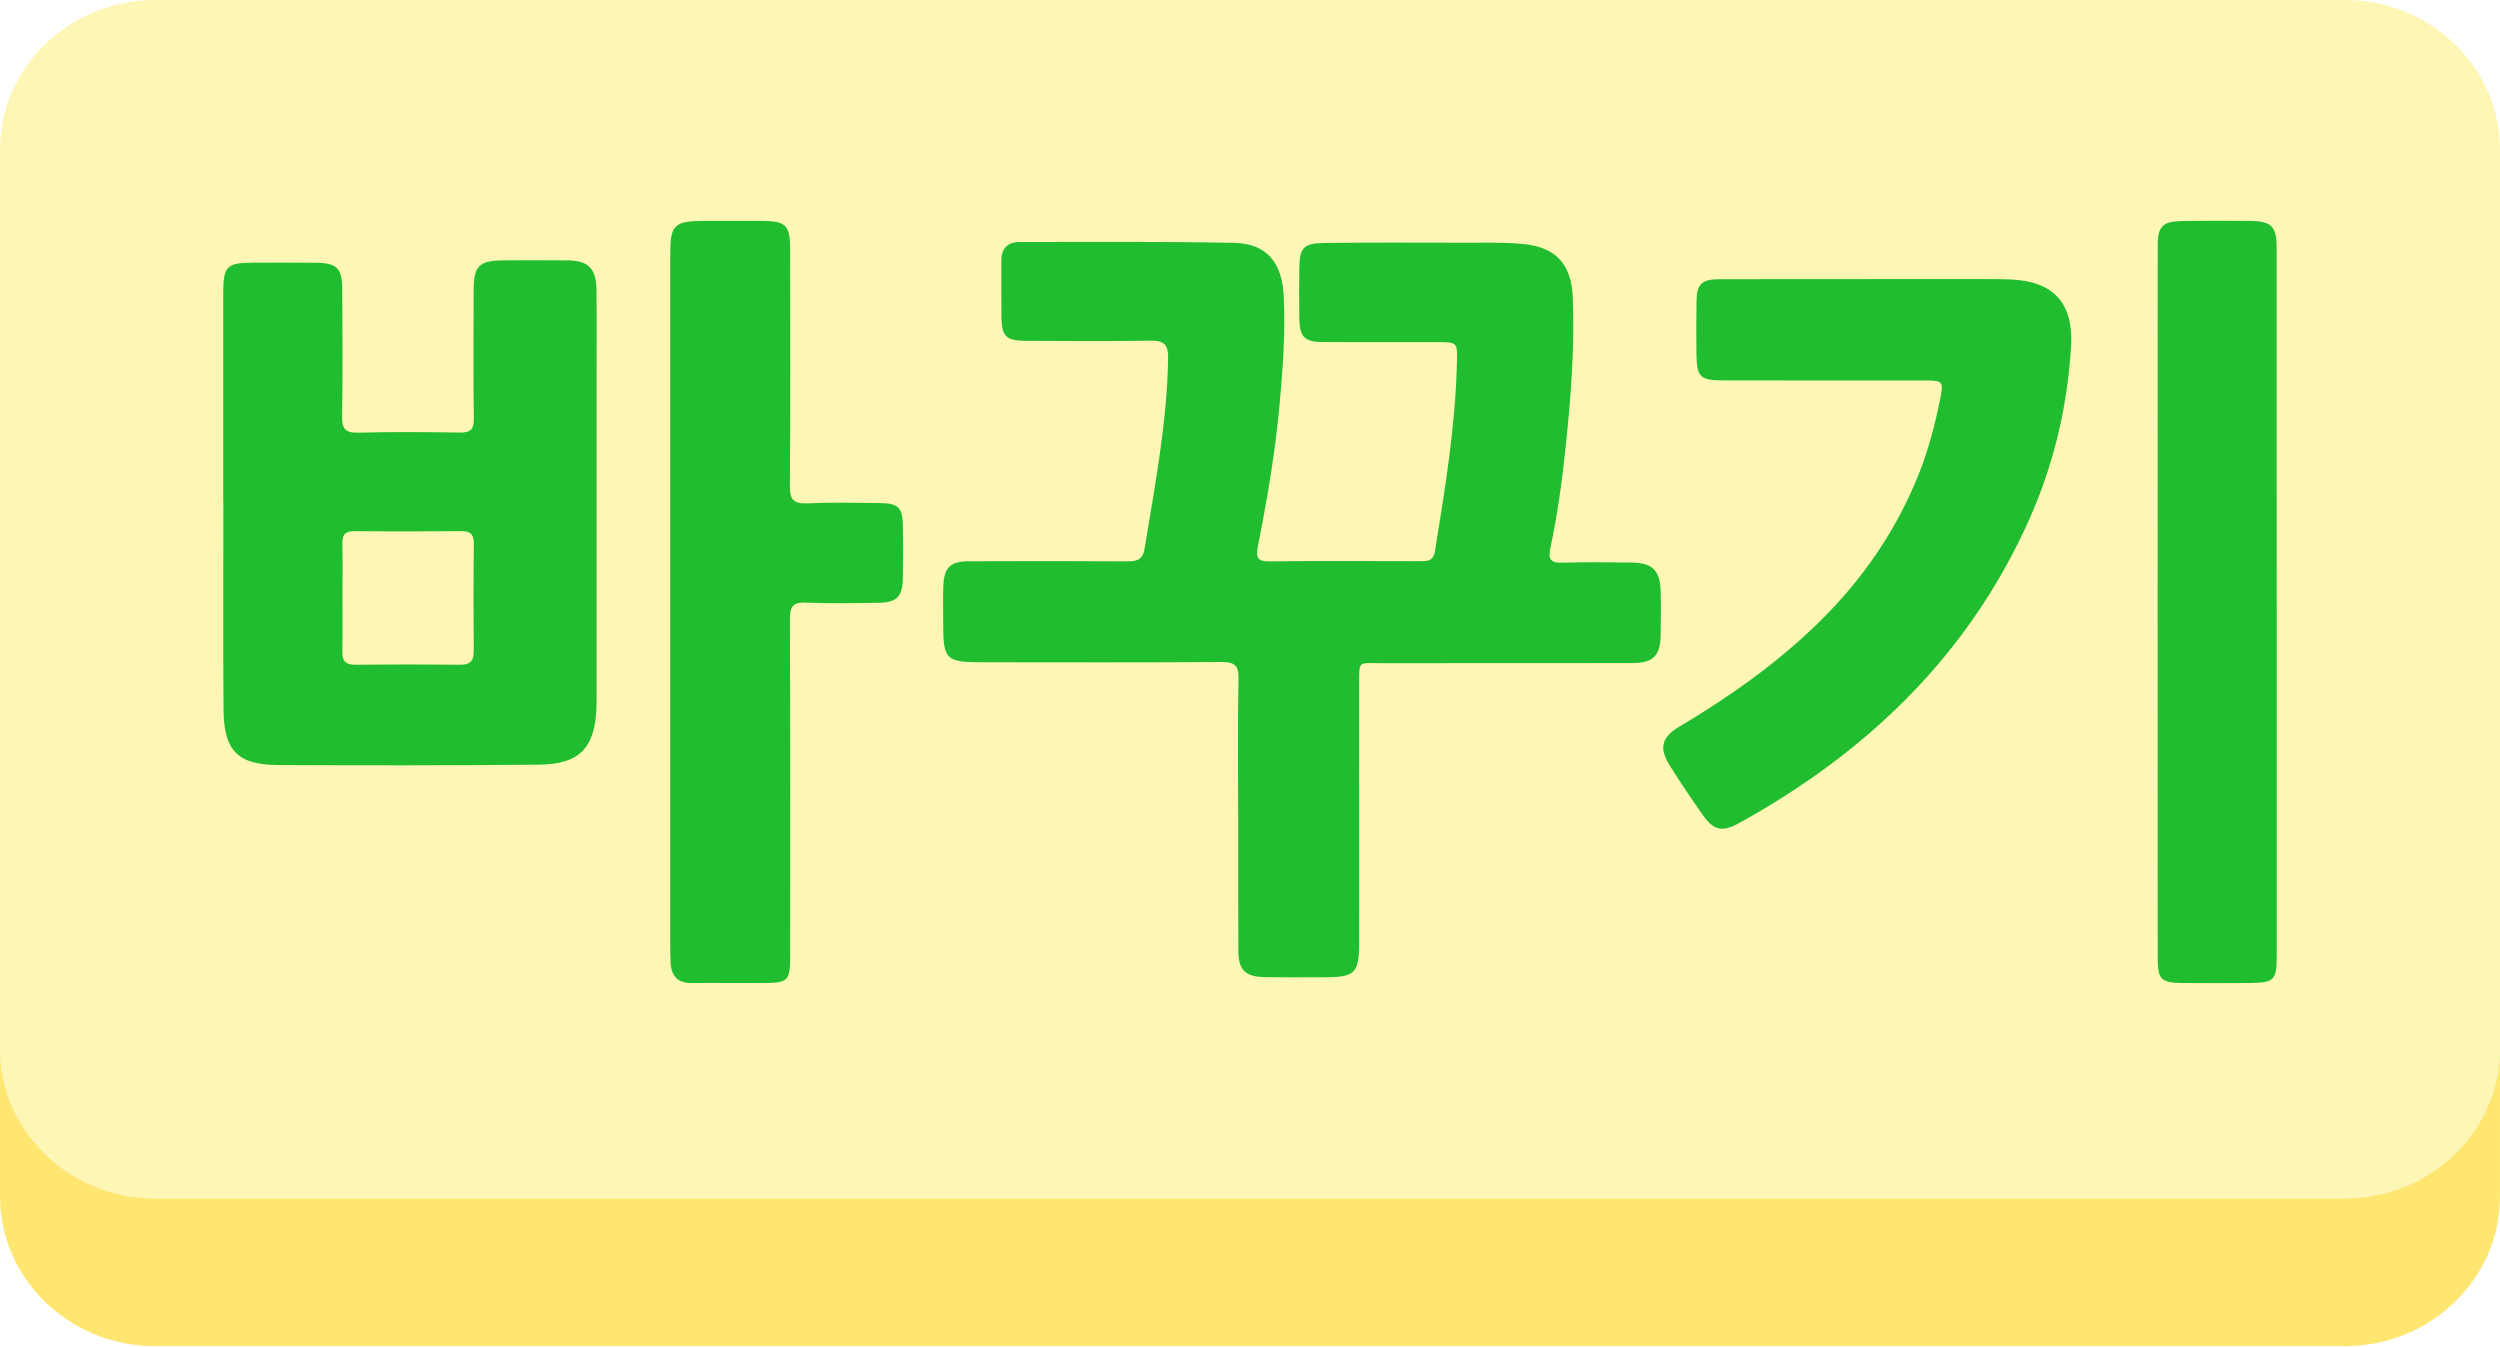
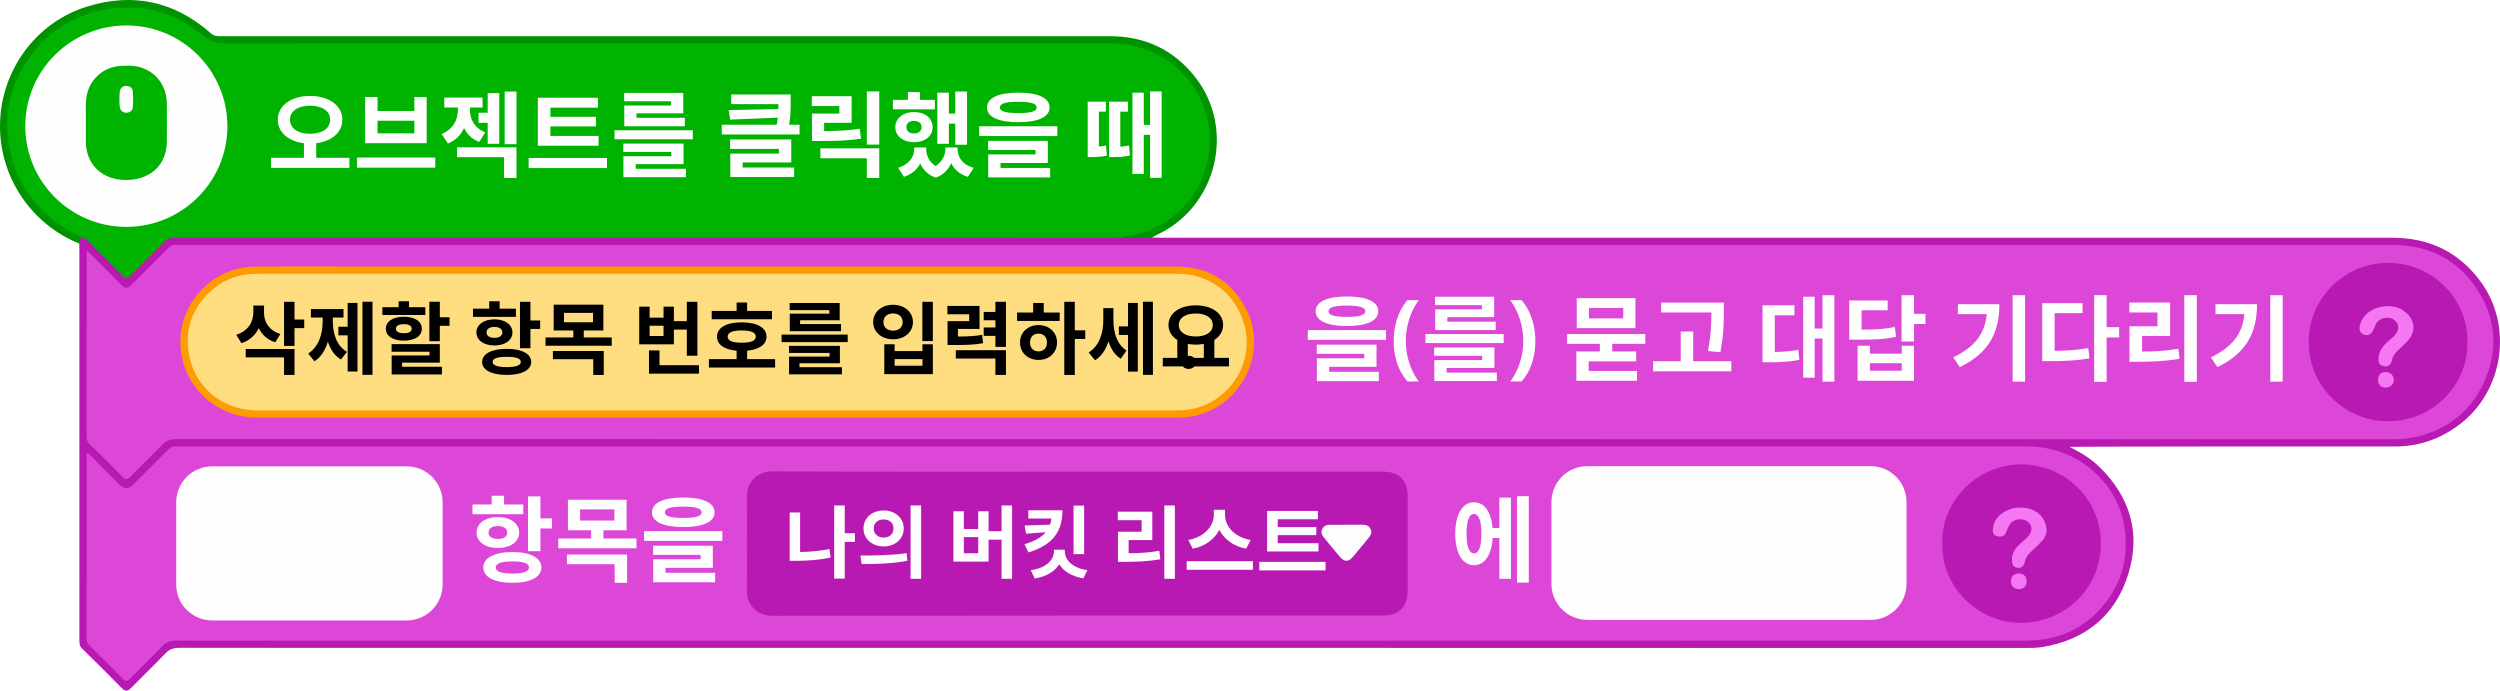
- <svg xmlns="http://www.w3.org/2000/svg" id="_레이어_1" data-name="레이어 1" viewBox="0 0 65 35">
+ <svg xmlns="http://www.w3.org/2000/svg" id="_레이어_1" data-name="레이어 1" viewBox="0 0 695 192">
  <defs>
    <style>
-       .cls-1 {
-         fill: #fee671;
+       .cls-1, .cls-2, .cls-3 {
+         fill: #fefefe;
      }

-       .cls-1, .cls-2, .cls-3 {
+       .cls-1, .cls-4, .cls-5, .cls-6, .cls-7, .cls-8, .cls-9, .cls-10, .cls-11, .cls-12, .cls-13 {
        stroke-width: 0px;
      }

-       .cls-2 {
-         fill: #fdf6b5;
+       .cls-14 {
+         letter-spacing: -.022em;
      }

-       .cls-3 {
-         fill: #1fbd2f;
+       .cls-2 {
+         font-size: 25.949px;
+       }
+ 
+       .cls-2, .cls-3, .cls-15 {
+         font-family: Pretendard-SemiBold-KSCpc-EUC-H, Pretendard;
+         font-weight: 600;
+       }
+ 
+       .cls-4 {
+         fill: #dc47d7;
+       }
+ 
+       .cls-5 {
+         fill: #fefdfe;
+       }
+ 
+       .cls-6 {
+         fill: #b719b2;
+       }
+ 
+       .cls-3, .cls-15 {
+         font-size: 21.957px;
+       }
+ 
+       .cls-7 {
+         fill: #fafdfa;
+       }
+ 
+       .cls-8 {
+         fill: #f577f1;
+       }
+ 
+       .cls-9 {
+         fill: #fedd81;
+       }
+ 
+       .cls-10 {
+         fill: #f677f2;
+       }
+ 
+       .cls-11 {
+         fill: #fe9b00;
+       }
+ 
+       .cls-12 {
+         fill: #00b300;
+       }
+ 
+       .cls-13 {
+         fill: #009300;
      }
    </style>
  </defs>
  <g>
-     <path class="cls-2" d="m60.966,0H4.034C1.806,0,0,1.744,0,3.895v23.369c0,2.151,1.806,3.895,4.034,3.895h56.931c2.228,0,4.034-1.744,4.034-3.895V3.895c0-2.151-1.806-3.895-4.034-3.895Z" />
-     <path class="cls-1" d="m60.966,31.159H4.034c-2.228,0-4.034-1.744-4.034-3.895v3.841c0,2.151,1.806,3.895,4.034,3.895h56.931c2.228,0,4.034-1.744,4.034-3.895v-3.841c0,2.151-1.806,3.895-4.034,3.895Z" />
+     <path class="cls-6" d="m320.261,66.032c.78.018,1.56.053,2.34.053,114.144.002,228.288.003,342.432.002,10.215,0,18.479,3.908,24.565,12.171,9.068,12.309,6.431,30.381-5.75,39.667-5.458,4.161-11.573,6.29-18.461,6.191-2.43-.035-87.551-.006-90.027.122,3.099,1.555,6.015,3.319,8.468,5.751,8.408,8.336,11.318,18.332,7.839,29.585-3.56,11.516-11.775,18.221-23.748,20.279-1.778.306-3.552.274-5.332.274-198.511.005-314.333.007-512.844-.031-1.586,0-2.685.442-3.77,1.57-3.125,3.249-6.39,6.363-9.541,9.588-.951.973-1.627,1.013-2.601.021-3.626-3.695-7.295-7.348-11.003-10.961-.751-.732-.76-1.525-.76-2.419.005-36.011.005-72.022.002-108.033,0-.721-.035-1.442-.053-2.164-.452-1.008-.162-1.649.94-1.892,1.174.042,1.908.838,2.658,1.576,2.658,2.616,5.28,5.27,7.936,7.888,1.448,1.428,1.679,1.433,3.114.024,2.661-2.613,5.309-5.24,7.923-7.9,1.252-1.274,2.678-1.944,4.474-1.836.611.037,1.226.003,1.84.003,86.821-.004,173.642.007,260.462-.006.279,0,.558-.004.836.027,1.89.088,3.779-.012,5.669-.019.817-.003,1.685-.14,2.391.469Z" />
+     <path class="cls-13" d="m320.261,66.032h-8.084c.277-.922,1.135-.766,1.786-.9,8.831-1.816,15.282-6.689,19.27-14.777,5.735-11.632,1.461-26.549-9.566-33.481-4.664-2.932-9.735-4.318-15.225-4.317-82.028.003-164.057-.006-246.085.04-2.483.001-4.347-.645-6.295-2.299C44.728.668,27.834-.454,15.004,9.511,2.899,18.913-.948,35.427,5.703,49.172c3.245,6.706,8.234,11.819,14.963,15.186.795.398,1.871.553,2.075,1.704-.654.363-.69.998-.722,1.634C8.395,62.223-.426,48.731.016,34.04.456,19.385,9.998,6.282,24.085,1.861c12.755-4.003,24.418-1.548,34.515,7.373.874.772,1.729.836,2.733.836,82.407-.004,164.813-.002,247.22-.006,9.768,0,17.734,3.745,23.75,11.421,11.181,14.266,6.078,35.769-10.304,43.613-.593.284-1.159.622-1.738.935Z" />
+     <path class="cls-4" d="m24.349,125.808c3.073,3.08,6.016,6.036,8.965,8.985q1.803,1.803,3.56.057c3.275-3.259,6.564-6.505,9.807-9.795.681-.691,1.38-1.078,2.351-.951.274.036.557.005.836.005,198.619,0,314.548.007,513.167-.025,7.811-.001,14.547,2.569,20.041,7.952,4.742,4.646,7.36,10.407,7.807,17.148.443,6.699-1.233,12.724-5.288,18.032-4.611,6.037-10.642,9.706-18.318,10.632-2.342.283-4.663.271-6.993.271-198.005.012-313.32.013-511.325-.023-1.643,0-2.802.459-3.927,1.635-2.924,3.055-5.987,5.978-8.952,8.996-.698.71-1.148.784-1.885.032-3.078-3.14-6.209-6.229-9.335-9.322-.499-.494-.792-.999-.792-1.742.019-17.116.016-34.232.024-51.348,0-.091.083-.182.257-.539Z" />
+     <path class="cls-4" d="m24.184,69.65c3.334,3.33,6.445,6.355,9.45,9.482,1.138,1.184,1.908,1.099,3.01-.037,3.296-3.394,6.699-6.684,10.023-10.052.678-.687,1.372-1.096,2.347-.96.219.03.445.004.669.004,205.101,0,410.202,0,615.304-.002,11.036,0,19.461,4.754,24.805,14.28,3.995,7.121,4.406,14.842,1.372,22.471-3.394,8.533-9.689,14.037-18.622,16.409-2.467.655-5.01.877-7.583.877-205.324-.015-410.647-.012-615.971-.043-1.62,0-2.807.394-3.943,1.593-2.833,2.988-5.837,5.814-8.708,8.768-.861.886-1.393,1.094-2.367.077-2.925-3.055-5.96-6.006-8.972-8.977-.58-.573-.937-1.14-.936-2.017.025-16.95.018-33.901.021-50.851,0-.207.039-.413.1-1.019Z" />
+     <path class="cls-12" d="m22.741,66.063c-2.483-1.563-5.208-2.698-7.546-4.536-7.318-5.753-11.687-13.119-12.892-22.378-1.096-8.422.862-16.116,5.714-22.957C13.608,8.312,21.293,3.6,31.009,2.384c9.443-1.182,17.931,1.286,25.115,7.338,2.315,1.95,4.448,2.374,7.175,2.373,81.914-.036,163.829-.03,245.743-.029,13.08,0,24.475,9.257,26.807,22.016,2.817,15.412-7.77,29.759-23.078,31.691-.205.026-.396.169-.593.258-.891.019-1.782.053-2.673.053-86.87.003-173.74.006-260.61-.029-1.52,0-2.594.413-3.644,1.506-2.967,3.091-6.074,6.049-9.064,9.118-.789.81-1.251.905-2.093.038-3.14-3.234-6.365-6.387-9.561-9.567-.507-.504-.955-1.115-1.79-1.087Z" />
+     <path class="cls-6" d="m299.487,131.112c28.325,0,56.65,0,84.976,0,4.461,0,6.868,2.421,6.87,6.92.004,8.724.004,17.449,0,26.173-.002,4.5-2.41,6.921-6.87,6.921-56.65,0-113.301-.025-169.951.059-3.657.005-6.893-2.759-6.869-6.896.052-8.78.052-17.56,0-26.34-.025-4.137,3.211-6.913,6.868-6.899,28.325.11,56.65.061,84.975.061Z" />
+     <path class="cls-6" d="m539.97,151.064c-.383-11.512,9.577-22.17,22.328-21.959,11.668.193,21.706,9.478,21.752,21.986.045,12.311-10.056,22.326-22.699,22.038-11.932-.271-21.764-10.36-21.381-22.066Z" />
+     <path class="cls-6" d="m685.919,95.24c.233,11.576-9.583,22.166-22.589,21.86-11.361-.267-21.521-9.431-21.507-22.06.014-12.556,10.426-22.234,22.628-21.95,11.969.278,21.785,10.189,21.469,22.151Z" />
+     <path class="cls-11" d="m199.388,116.106c-42.601,0-85.202.005-127.802-.004-10.171-.002-18.674-6.658-20.918-16.322-3.011-12.959,6.933-25.577,20.297-25.677,8.475-.064,16.951-.013,25.427-.013,76.838,0,153.675.002,230.513-.003,9.106,0,15.713,4.167,19.691,12.18,6.04,12.165-1.973,27.305-15.416,29.515-1.55.255-3.096.327-4.657.327-42.378-.004-84.755-.003-127.133-.003Z" />
+     <path class="cls-1" d="m35.108,63.075c-15.479-.004-28.073-12.551-28.08-27.974-.007-15.508,12.609-28.049,28.194-28.027,15.45.022,28.01,12.61,27.997,28.057-.014,15.413-12.623,27.947-28.111,27.944Z" />
+     <path class="cls-5" d="m374.321,145.874c1.503,0,3.006-.003,4.509.001.951.003,1.744.288,2.196,1.208.47.956.064,1.698-.534,2.42-1.451,1.75-2.859,3.536-4.343,5.258-1.318,1.53-2.389,1.52-3.72-.029-1.519-1.767-2.972-3.591-4.452-5.391-.521-.634-.812-1.31-.452-2.141.374-.864,1.045-1.291,1.954-1.306,1.614-.027,3.228-.008,4.842-.008v-.013Z" />
+     <path class="cls-10" d="m561.705,141.12c3.973.048,6.605,2.128,7.169,5.525.236,1.418-.185,2.638-1.127,3.664-.864.942-1.773,1.85-2.731,2.697-1.025.907-1.868,1.888-2.145,3.274-.232,1.164-.936,1.729-2.155,1.537-1.232-.194-1.334-1.072-1.385-2.1-.103-2.065,1.042-3.434,2.431-4.699.657-.598,1.395-1.12,1.982-1.779,1.412-1.585,1.314-3.278-.17-4.335-1.397-.995-3.888-.623-4.787.785-.444.694-.76,1.48-1.061,2.253-.461,1.184-1.382,1.375-2.45,1.153-1.088-.226-1.328-1.052-1.254-2.039.193-2.566,1.812-4.107,3.935-5.153,1.186-.584,2.528-.864,3.748-.782Z" />
+     <path class="cls-8" d="m561.222,163.788c-1.32,0-2.19-.876-2.179-2.192.011-1.351.827-2.152,2.191-2.152,1.361,0,2.177.809,2.183,2.163.006,1.297-.885,2.183-2.195,2.182Z" />
+     <path class="cls-10" d="m664.188,85.097c1.421.065,3.283.497,4.796,1.901,2.464,2.285,2.614,5.306.341,7.797-.823.902-1.728,1.732-2.634,2.553-.847.768-1.497,1.637-1.723,2.774-.285,1.435-1.202,2.013-2.551,1.621-1.294-.376-1.297-1.569-1.154-2.616.299-2.198,1.86-3.586,3.427-4.942.334-.289.717-.536.999-.868,1.487-1.755,1.36-3.393-.321-4.528-1.47-.993-3.897-.402-4.808,1.206-.326.576-.531,1.219-.815,1.82-.523,1.108-1.42,1.647-2.58,1.201-1.144-.439-1.405-1.348-1.1-2.587.769-3.125,3.806-5.329,8.123-5.332Z" />
+     <path class="cls-8" d="m663.162,107.766c-1.271-.012-2.113-.923-2.059-2.253.054-1.308.741-2.04,2.063-2.091,1.32-.051,2.369.998,2.32,2.263-.048,1.223-1.02,2.094-2.324,2.082Z" />
+     <path class="cls-9" d="m199.505,76.091c42.546,0,85.092-.003,127.638.003,9.345.001,16.7,5.762,18.917,14.779,2.597,10.561-4.706,21.328-15.533,22.97-1.222.185-2.431.262-3.655.262-85.037,0-170.073.002-255.11,0-11.651,0-20.056-8.78-19.552-20.396.36-8.304,7.473-16.126,15.668-17.329,1.445-.212,2.876-.287,4.322-.287,42.435-.001,84.869,0,127.304,0Z" />
+     <path class="cls-12" d="m23.859,33.65c.099-1.892-.183-4.228.152-6.549.711-4.927,4.657-8.55,9.628-8.782,1.609-.075,3.236-.154,4.823.233,4.693,1.144,7.83,5.099,7.913,10.073.06,3.607.045,7.216.006,10.823-.07,6.409-4.581,10.595-11.358,10.59-6.621-.005-11.083-4.247-11.159-10.626-.021-1.776-.003-3.552-.003-5.763Z" />
+     <path class="cls-7" d="m33.189,27.514c.035-.715.008-1.439.123-2.14.154-.935.826-1.462,1.736-1.49.989-.03,1.793.496,1.874,1.506.118,1.475.107,2.972-.004,4.448-.07.927-.81,1.466-1.722,1.496-.995.033-1.71-.517-1.884-1.514-.131-.753-.088-1.535-.124-2.306Z" />
+     <text class="cls-2" transform="translate(74.286 47.161)">
+       <tspan x="0" y="0">오브젝트를 클릭했을 때</tspan>
+     </text>
+     <text class="cls-15" transform="translate(64.997 102.277)">
+       <tspan x="0" y="0">삭제할 항목 번호를 입력하세요</tspan>
+       <tspan class="cls-14" x="262.322" y="0">.</tspan>
+     </text>
+     <text class="cls-2" transform="translate(362.531 103.823)">
+       <tspan x="0" y="0">을(를) 묻고 대답 기다리기</tspan>
+     </text>
+     <text class="cls-3" transform="translate(218.022 158.94)">
+       <tspan x="0" y="0">나의 버킷 리스트</tspan>
+     </text>
+     <text class="cls-2" transform="translate(130.283 159.713)">
+       <tspan x="0" y="0">항목을</tspan>
+     </text>
+     <text class="cls-2" transform="translate(403.303 159.688)">
+       <tspan x="0" y="0">에 추가하기</tspan>
+     </text>
+     <rect class="cls-1" x="431.303" y="129.579" width="98.705" height="42.754" rx="10" ry="10" />
  </g>
-   <g>
-     <path class="cls-3" d="m32.192,21.17c0-1.173-.015-2.347.009-3.519.007-.365-.113-.441-.455-.439-2.055.015-4.11.009-6.166.007-1.009,0-1.057-.052-1.057-1.063,0-.307-.008-.614.004-.92.019-.482.181-.642.662-.643,1.375-.005,2.749-.007,4.124.002.247.002.4-.044.445-.324.268-1.642.585-3.276.613-4.95.006-.353-.096-.468-.448-.463-1.081.017-2.162.009-3.243.004-.526-.002-.637-.113-.643-.632-.006-.48.003-.96-.002-1.44-.004-.334.164-.499.486-.498,1.855,0,3.71-.014,5.564.022.828.016,1.248.49,1.292,1.38.046.932-.021,1.863-.105,2.793-.112,1.248-.323,2.481-.565,3.708-.059.298-.024.405.308.401,1.294-.015,2.589-.007,3.883-.005.194,0,.367.01.41-.256.264-1.631.535-3.26.572-4.917.012-.522.013-.522-.526-.523-.974,0-1.948.002-2.923-.001-.521-.002-.641-.118-.649-.632-.007-.426-.005-.853,0-1.28.005-.542.104-.658.659-.665,1.201-.014,2.402-.008,3.603-.006.507.001,1.016-.014,1.52.029.878.075,1.292.511,1.328,1.395.052,1.281-.047,2.558-.179,3.831-.093.9-.214,1.798-.404,2.685-.057.265-.01.39.302.379.6-.02,1.201-.011,1.801-.004.551.006.747.195.764.742.012.386.009.773,0,1.16-.013.53-.198.711-.742.712-2.175.004-4.351,0-6.526.003-.605,0-.57-.088-.57.588,0,2.24.001,4.479-.002,6.719,0,.745-.118.857-.859.858-.534.001-1.068.006-1.601-.003-.495-.008-.677-.188-.679-.678-.005-1.186-.002-2.373-.002-3.559Z" />
-     <path class="cls-3" d="m17.427,15.632c0-3.013,0-6.027,0-9.04,0-.743.105-.845.864-.848.507-.002,1.014-.002,1.522,0,.616.003.729.111.73.72.003,2.053.011,4.107-.007,6.16-.003.369.097.48.465.463.639-.03,1.281-.014,1.922-.006.423.006.544.13.551.556.008.467.009.933,0,1.4-.008.474-.156.627-.626.635-.627.01-1.255.021-1.882-.004-.331-.013-.431.084-.429.422.013,2.893.008,5.787.007,8.68,0,.764-.022.786-.787.789-.587.003-1.175-.007-1.762.001-.368.005-.541-.177-.559-.528-.008-.16-.009-.32-.009-.48,0-2.973,0-5.947,0-8.92Z" />
-     <path class="cls-3" d="m48.491,7.256c1.068,0,2.135,0,3.203,0,.2,0,.4.002.6.011,1.099.048,1.619.623,1.554,1.727-.094,1.584-.453,3.102-1.106,4.553-1.58,3.506-4.2,6.014-7.522,7.851-.451.249-.668.19-.954-.216-.291-.414-.573-.835-.843-1.262-.293-.463-.233-.747.244-1.03,1.288-.765,2.504-1.624,3.581-2.668,1.152-1.118,2.049-2.411,2.645-3.907.252-.634.42-1.289.555-1.956.085-.422.063-.466-.364-.467-1.748-.002-3.497,0-5.245-.001-.651,0-.727-.077-.732-.741-.003-.44-.006-.88.002-1.32.007-.439.136-.568.58-.57,1.268-.005,2.536-.002,3.804-.002h0Z" />
-     <path class="cls-3" d="m59.195,15.683c0,3.052,0,6.103,0,9.155,0,.65-.062.714-.706.72-.587.005-1.174.005-1.761,0-.532-.004-.628-.093-.628-.636-.003-6.183-.002-12.366,0-18.55,0-.485.136-.617.622-.625.587-.009,1.174-.007,1.761-.003.576.004.709.135.71.703.002,3.078,0,6.157.001,9.235Z" />
-     <path class="cls-3" d="m15.511,9.685c0-.72.006-1.439-.003-2.159-.007-.55-.214-.752-.751-.756-.56-.005-1.121-.005-1.681,0-.616.006-.758.145-.761.756-.004,1.119-.01,2.239.004,3.358.004.284-.092.367-.368.363-.88-.014-1.761-.021-2.641.003-.348.01-.42-.117-.415-.436.017-1.106.01-2.212.003-3.318-.003-.52-.145-.657-.672-.664-.547-.007-1.094-.003-1.641-.002-.69.001-.78.089-.781.79-.002,1.813,0,3.625,0,5.438h.004c0,1.799-.011,3.598.004,5.398.009,1.065.369,1.43,1.423,1.435,2.255.012,4.509.01,6.764-.009,1.079-.009,1.478-.435,1.51-1.52.004-.146.002-.293.002-.44,0-2.745,0-5.491,0-8.236Zm-3.195,7.246c.002.255-.092.355-.352.352-.907-.01-1.813-.01-2.72,0-.266.003-.351-.103-.344-.356.012-.479.003-.959.004-1.438,0-.453.009-.906-.003-1.358-.007-.245.09-.324.329-.321.92.01,1.84.009,2.76,0,.241-.002.331.081.328.324-.009.932-.009,1.865,0,2.797Z" />
-   </g>
+   <rect class="cls-1" x="48.984" y="129.645" width="74.065" height="42.839" rx="10" ry="10" />
</svg>
